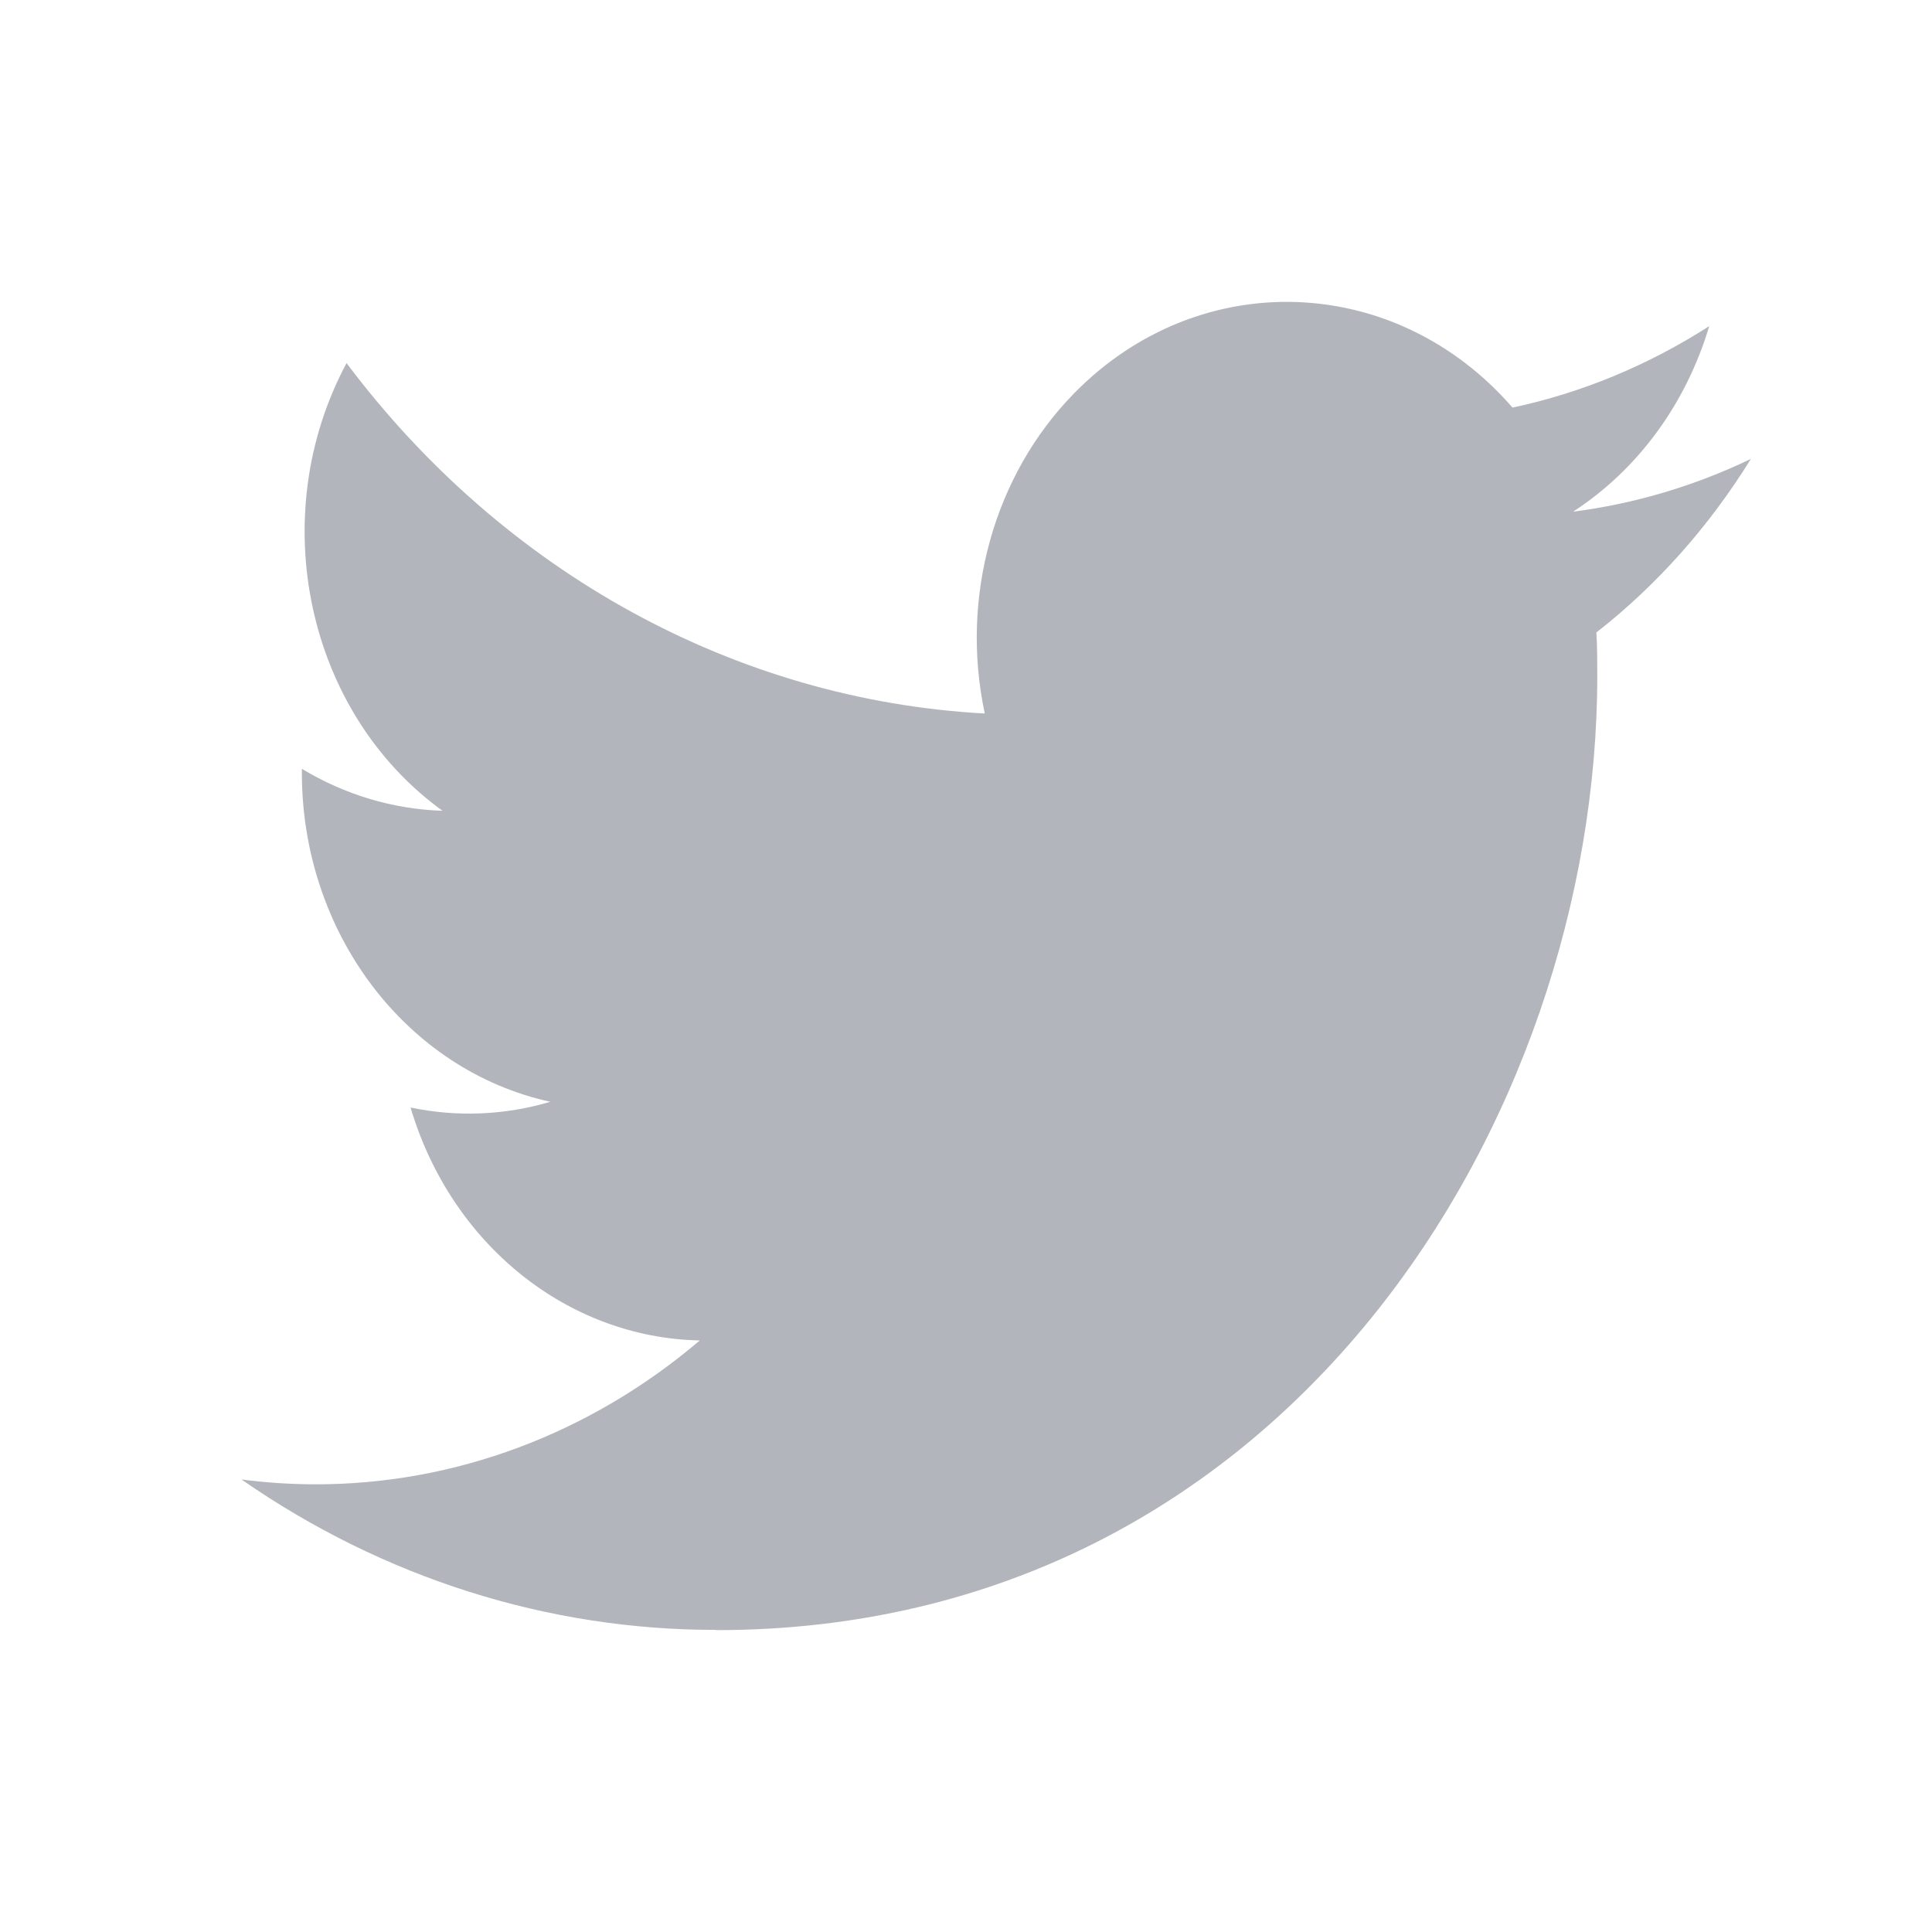
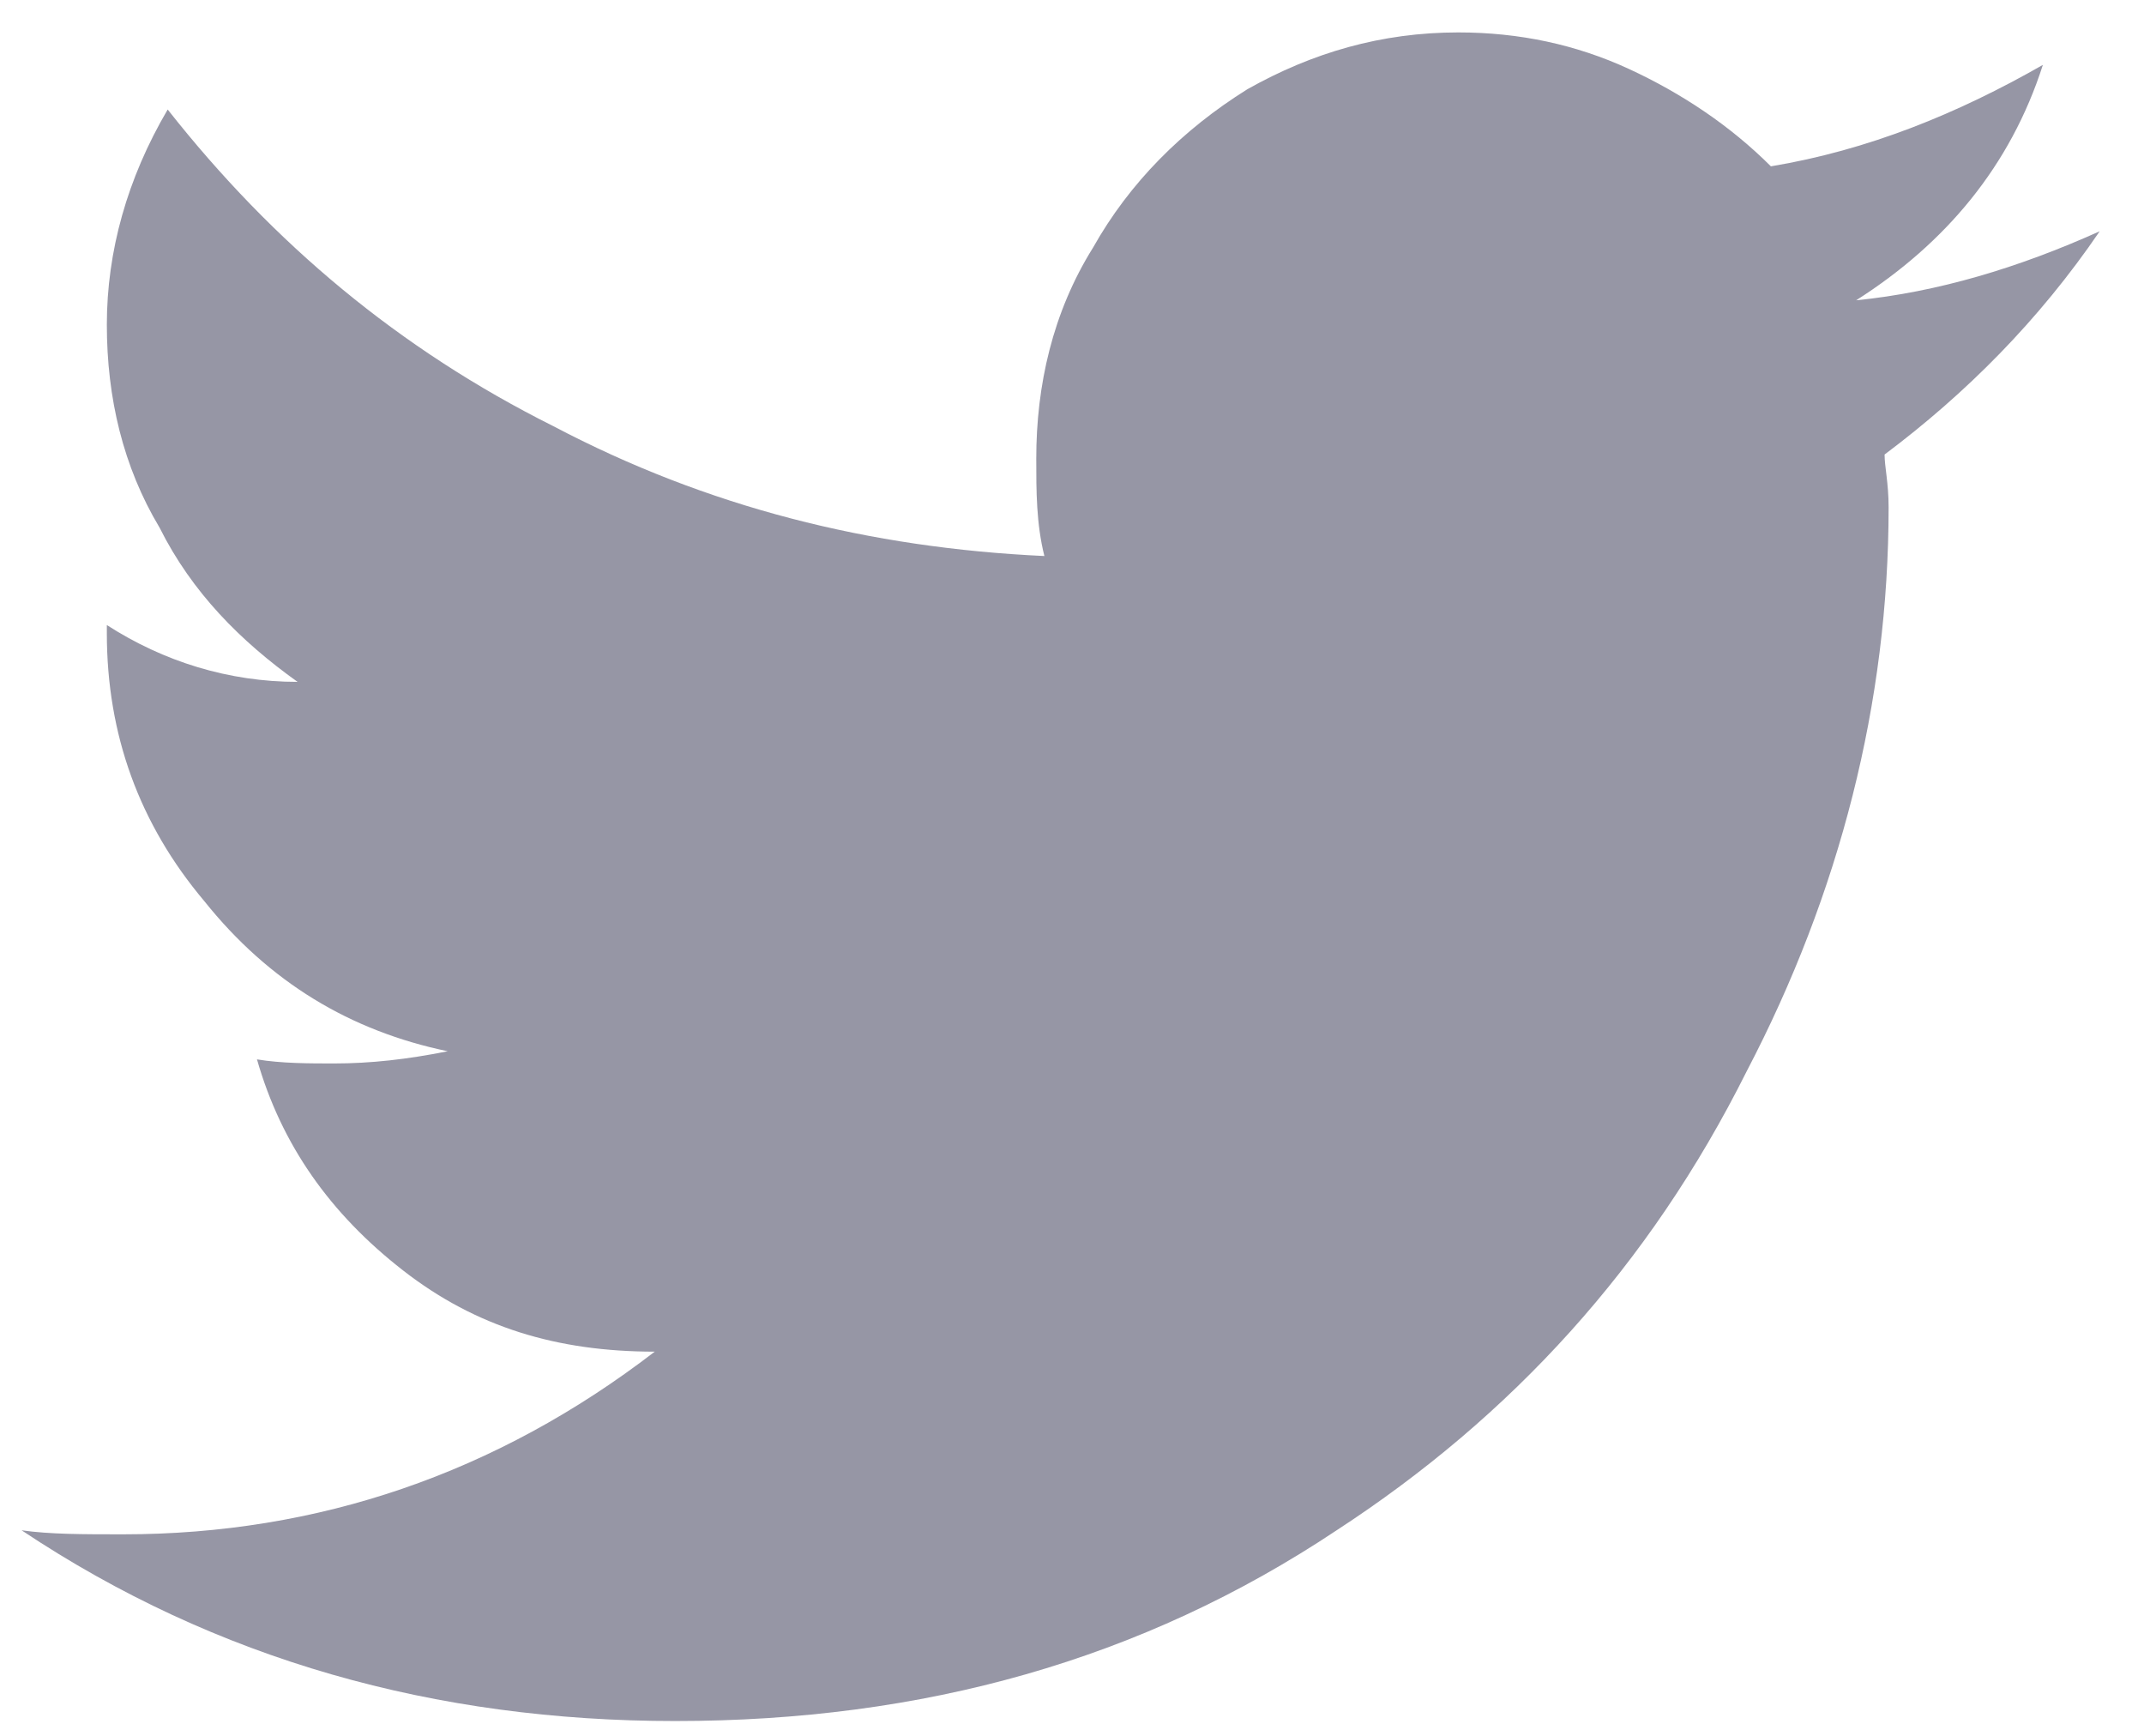
- <svg xmlns="http://www.w3.org/2000/svg" width="32" height="32" viewBox="0 0 32 32" fill="none">
-   <path fill-rule="evenodd" clip-rule="evenodd" d="M11.863 27C21.296 27 26.456 18.535 26.456 11.195C26.456 10.954 26.456 10.714 26.441 10.476C27.445 9.691 28.311 8.716 29 7.601C28.065 8.05 27.071 8.345 26.055 8.475C27.125 7.781 27.926 6.69 28.31 5.402C27.302 6.049 26.201 6.506 25.052 6.751C23.11 4.514 19.861 4.406 17.795 6.51C16.464 7.866 15.898 9.889 16.311 11.818C12.188 11.593 8.345 9.484 5.74 6.014C4.379 8.553 5.075 11.799 7.329 13.429C6.513 13.403 5.714 13.165 5 12.734V12.805C5.001 15.448 6.723 17.726 9.115 18.249C8.36 18.473 7.567 18.505 6.8 18.344C7.471 20.608 9.398 22.158 11.591 22.202C9.775 23.748 7.531 24.588 5.221 24.585C4.814 24.584 4.406 24.558 4 24.505C6.346 26.135 9.075 27 11.863 26.996" fill="#B2B5BB" />
+ <svg xmlns="http://www.w3.org/2000/svg" width="42" height="34" viewBox="0 0 42 34" fill="none">
+   <path d="M36.918 8.903C38.508 7.711 39.939 6.28 41.132 4.53C39.541 5.246 37.951 5.723 36.361 5.882C38.11 4.769 39.382 3.258 40.019 1.271C38.349 2.225 36.6 2.94 34.691 3.258C33.896 2.463 32.942 1.827 31.909 1.35C30.875 0.873 29.762 0.635 28.569 0.635C27.058 0.635 25.707 1.032 24.435 1.748C23.163 2.543 22.129 3.576 21.413 4.849C20.618 6.121 20.3 7.552 20.3 8.983C20.3 9.619 20.3 10.255 20.459 10.891C17.04 10.732 13.86 9.937 10.839 8.347C7.817 6.836 5.352 4.769 3.285 2.145C2.49 3.497 2.093 4.928 2.093 6.359C2.093 7.79 2.411 9.142 3.126 10.335C3.762 11.607 4.716 12.561 5.829 13.356C4.478 13.356 3.206 12.959 2.093 12.243V12.402C2.093 14.39 2.729 16.139 4.001 17.649C5.273 19.24 6.863 20.194 8.771 20.591C7.976 20.75 7.261 20.83 6.545 20.83C6.068 20.83 5.511 20.83 5.034 20.75C5.511 22.42 6.466 23.772 7.897 24.885C9.328 25.998 10.918 26.475 12.826 26.475C9.725 28.86 6.227 30.053 2.411 30.053C1.615 30.053 0.979 30.053 0.423 29.974C4.239 32.518 8.533 33.71 13.224 33.71C18.074 33.71 22.367 32.518 26.184 29.974C29.603 27.747 32.306 24.805 34.214 20.989C36.043 17.491 36.997 13.754 36.997 9.937C36.997 9.46 36.918 9.142 36.918 8.903Z" fill="#9696A5" />
</svg>
